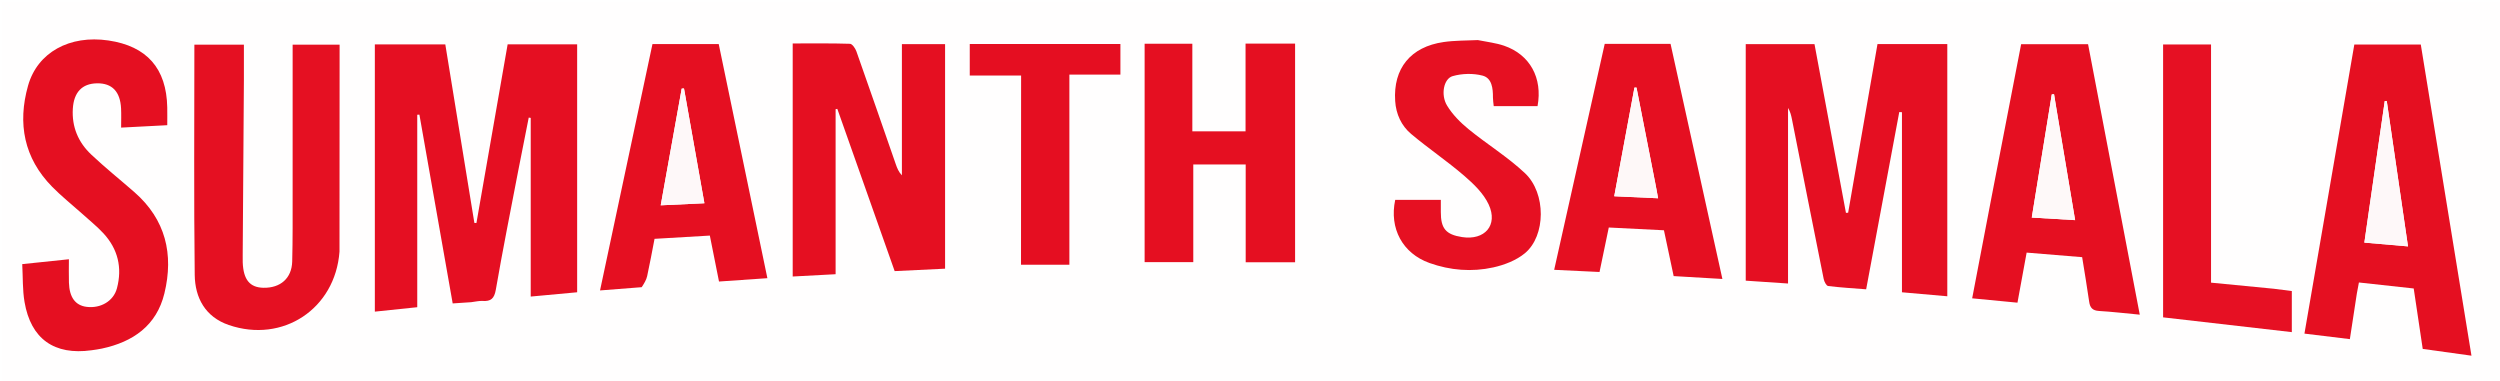
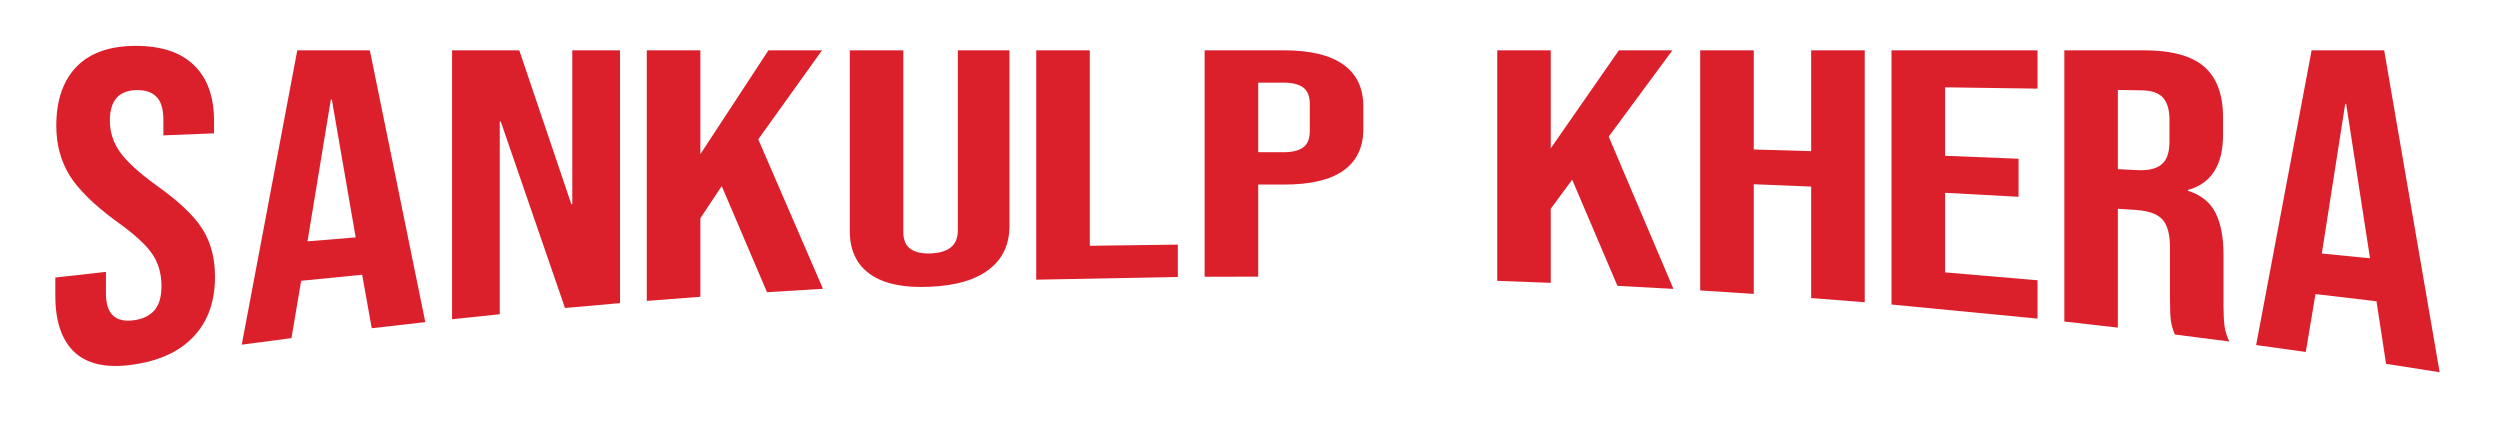
- <svg xmlns="http://www.w3.org/2000/svg" version="1.1" id="Layer_1" x="0px" y="0px" width="100%" viewBox="0 0 1197 182" enable-background="new 0 0 1197 182" xml:space="preserve">
-   <path fill="#FFFEFE" opacity="1" stroke="none" d=" M899,183   C599.333,183 300.167,183 1,183   C1,122.333 1,61.667 1,1   C400,1 799,1 1198,1   C1198,61.667 1198,122.333 1198,183   C1098.5,183 999,183 899,183  M226.064,144.645   C227.716,144.445 229.386,143.985 231.018,144.096   C235.018,144.367 236.659,142.983 237.401,138.698   C240.69,119.706 244.468,100.798 248.106,81.866   C249.745,73.336 251.471,64.822 253.158,56.301   C253.475,56.351 253.792,56.4 254.109,56.45   C254.109,84.851 254.109,113.252 254.109,141.992   C261.506,141.31 268.564,140.658 276.339,139.941   C276.339,100.178 276.339,60.653 276.339,21.217   C265.311,21.217 254.228,21.217 243.062,21.217   C238.046,49.929 233.078,78.36 228.111,106.791   C227.783,106.77 227.456,106.75 227.128,106.729   C222.486,78.225 217.845,49.721 213.211,21.262   C201.824,21.262 190.888,21.262 179.476,21.262   C179.476,63.935 179.476,106.345 179.476,149.212   C186.019,148.528 192.529,147.847 199.779,147.09   C199.779,116.023 199.779,85.478 199.779,54.933   C200.124,54.922 200.47,54.912 200.815,54.901   C206.111,84.944 211.407,114.987 216.747,145.279   C219.882,145.075 222.519,144.904 226.064,144.645  M890.021,72.469   C888.312,82.262 886.603,92.055 884.893,101.847   C884.543,101.873 884.192,101.899 883.841,101.925   C878.815,74.96 873.789,47.995 868.782,21.134   C857.32,21.134 846.413,21.134 835.857,21.134   C835.857,59.012 835.857,96.551 835.857,134.384   C842.881,134.856 849.292,135.288 856.109,135.746   C856.109,107.511 856.109,79.594 856.109,51.678   C857.238,53.505 857.65,55.405 858.027,57.312   C863.064,82.744 868.076,108.182 873.189,133.598   C873.442,134.852 874.461,136.836 875.315,136.943   C881.337,137.693 887.41,138.041 893.514,138.52   C898.896,109.71 904.133,81.679 909.369,53.648   C909.798,53.675 910.226,53.701 910.655,53.728   C910.655,82.439 910.655,111.15 910.655,139.945   C918.522,140.638 925.565,141.257 932.365,141.856   C932.365,101.345 932.365,61.302 932.365,21.087   C920.943,21.087 910.159,21.087 898.946,21.087   C895.996,37.956 893.055,54.782 890.021,72.469  M1128.552,140.227   C1128.84,138.629 1129.128,137.031 1129.448,135.251   C1138.435,136.236 1147.13,137.188 1155.685,138.124   C1157.18,148.145 1158.594,157.615 1160.004,167.062   C1167.939,168.164 1175.281,169.183 1183.339,170.301   C1175.169,120.14 1167.118,70.713 1159.073,21.325   C1148.186,21.325 1137.904,21.325 1127.25,21.325   C1119.299,67.403 1111.371,113.343 1103.366,159.732   C1110.868,160.643 1117.867,161.493 1125.114,162.373   C1126.25,154.836 1127.289,147.94 1128.552,140.227  M162.603,120.032   C162.603,87.112 162.603,54.193 162.603,21.387   C155.205,21.387 148.001,21.387 140.117,21.387   C140.117,45.593 140.132,69.411 140.11,93.228   C140.1,103.891 140.19,114.559 139.907,125.216   C139.694,133.225 134.29,137.932 126.171,137.788   C119.595,137.672 116.519,133.905 116.216,125.569   C116.173,124.404 116.199,123.236 116.207,122.07   C116.397,94.252 116.596,66.434 116.776,38.615   C116.813,32.846 116.781,27.076 116.781,21.399   C108.514,21.399 100.944,21.399 93.066,21.399   C93.066,58.388 92.789,95.026 93.236,131.656   C93.369,142.595 98.298,151.765 109.556,155.62   C135.386,164.464 160.516,147.922 162.603,120.032  M400.089,67.504   C400.089,62.431 400.089,57.358 400.089,52.285   C400.361,52.229 400.633,52.174 400.905,52.118   C410.052,77.997 419.2,103.877 428.365,129.808   C436.51,129.415 444.27,129.041 452.506,128.645   C452.506,92.606 452.506,56.888 452.506,21.146   C445.77,21.146 439.056,21.146 431.83,21.146   C431.83,42.311 431.83,63.132 431.83,83.953   C430.243,82.285 429.545,80.48 428.91,78.653   C422.636,60.62 416.409,42.571 410.036,24.574   C409.526,23.136 408.055,21.003 406.973,20.968   C398.045,20.676 389.103,20.803 379.545,20.803   C379.545,58.27 379.545,95.164 379.545,132.392   C386.23,132.035 392.984,131.675 400.089,131.295   C400.089,110.082 400.089,89.292 400.089,67.504  M39.239,102.25   C42.68,105.386 46.363,108.298 49.512,111.703   C56.472,119.228 58.625,128.187 55.98,138.07   C54.344,144.186 48.186,147.738 41.536,146.93   C36.108,146.271 33.213,142.401 33.007,135.325   C32.902,131.701 32.989,128.071 32.989,124.131   C25.373,124.926 18.335,125.66 10.647,126.463   C10.99,132.722 10.756,138.752 11.746,144.574   C14.758,162.283 25.983,170.189 43.808,167.707   C45.455,167.477 47.108,167.251 48.733,166.906   C63.693,163.723 74.967,155.911 78.717,140.463   C83.254,121.773 79.342,105.12 64.354,92.005   C57.473,85.985 50.314,80.265 43.674,73.993   C37.488,68.148 34.338,60.81 34.87,52.045   C35.342,44.251 39.238,40.004 46.452,39.893   C53.648,39.782 57.573,43.83 57.971,51.938   C58.115,54.858 57.994,57.791 57.994,61.098   C65.813,60.689 72.862,60.321 80.086,59.943   C80.086,56.732 80.13,54.08 80.079,51.431   C79.721,32.743 70.34,22.089 51.88,19.373   C33.391,16.653 17.937,25.048 13.432,41.021   C8.323,59.135 11.463,75.681 24.986,89.446   C29.288,93.824 34.116,97.684 39.239,102.25  M953.418,94.897   C950.387,110.79 947.356,126.683 944.275,142.838   C951.749,143.556 958.657,144.22 965.96,144.921   C967.432,136.893 968.856,129.121 970.354,120.95   C979.32,121.686 988.038,122.402 996.935,123.132   C998.096,130.41 999.301,137.434 1000.3,144.487   C1000.713,147.4 1001.967,148.707 1005.022,148.89   C1011.27,149.264 1017.497,150 1024.52,150.662   C1016.211,107.196 1007.998,64.231 999.766,21.166   C988.992,21.166 978.55,21.166 967.719,21.166   C963.016,45.526 958.33,69.798 953.418,94.897  M620.089,88.5   C620.089,65.936 620.089,43.372 620.089,20.879   C611.85,20.879 604.39,20.879 596.369,20.879   C596.369,35.002 596.369,48.897 596.369,62.866   C587.598,62.866 579.398,62.866 570.89,62.866   C570.89,48.628 570.89,34.742 570.89,20.936   C563.116,20.936 555.701,20.936 548.045,20.936   C548.045,55.97 548.045,90.706 548.045,125.5   C555.786,125.5 563.317,125.5 571.343,125.5   C571.343,109.64 571.343,94.227 571.343,78.73   C579.902,78.73 587.949,78.73 596.437,78.73   C596.437,94.498 596.437,109.904 596.437,125.564   C604.451,125.564 612.018,125.564 620.089,125.564   C620.089,113.41 620.089,101.455 620.089,88.5  M307.674,137.424   C308.416,135.705 309.451,134.05 309.847,132.255   C311.131,126.436 312.181,120.565 313.392,114.352   C322.235,113.832 330.971,113.318 339.87,112.794   C341.378,120.355 342.797,127.464 344.259,134.794   C352.033,134.258 359.426,133.748 367.423,133.197   C359.562,95.373 351.818,58.108 344.129,21.112   C333.051,21.112 322.777,21.112 312.398,21.112   C304.028,60.442 295.717,99.493 287.296,139.059   C294.252,138.532 300.533,138.057 307.674,137.424  M820.037,112.42   C813.316,81.97 806.595,51.52 799.861,21.01   C789.191,21.01 778.919,21.01 768.341,21.01   C760.291,56.993 752.272,92.837 744.14,129.188   C751.623,129.547 758.561,129.879 765.854,130.228   C767.357,123.003 768.792,116.102 770.284,108.928   C779.276,109.38 788.01,109.819 796.696,110.255   C798.293,117.788 799.798,124.892 801.346,132.194   C809.082,132.65 816.497,133.086 824.683,133.568   C823.096,126.424 821.633,119.837 820.037,112.42  M707.144,19.154   C701.835,19.454 696.47,19.368 691.227,20.124   C675.384,22.408 667.001,32.766 668.011,48.374   C668.416,54.646 670.964,60.192 675.645,64.131   C683.897,71.075 692.905,77.129 701.072,84.165   C705.619,88.083 710.363,92.653 712.801,97.95   C717.365,107.864 710.866,115.185 700.034,113.514   C692.284,112.318 689.832,109.414 689.868,101.485   C689.876,99.707 689.869,97.929 689.869,95.69   C682.211,95.69 675.122,95.69 668.026,95.691   C665.106,109.353 671.541,121.324 684.458,125.93   C694.399,129.475 704.738,130.293 714.949,128.041   C720.28,126.866 725.973,124.675 730.108,121.257   C740.157,112.948 740.373,92.531 730.148,82.91   C721.854,75.107 711.943,69.048 703.086,61.803   C699.184,58.611 695.429,54.814 692.846,50.543   C689.722,45.376 691.225,37.693 695.519,36.454   C700.006,35.16 705.374,35.028 709.876,36.213   C714.342,37.388 714.858,42.334 714.824,46.688   C714.815,47.948 715.045,49.211 715.2,50.829   C718.994,50.829 722.469,50.829 725.944,50.829   C729.392,50.829 732.841,50.829 736.173,50.829   C738.686,37.307 732.51,26.148 720.191,21.904   C716.301,20.564 712.108,20.099 707.144,19.154  M1088.233,138.193   C1078.539,137.256 1068.845,136.319 1058.646,135.334   C1058.646,96.943 1058.646,59.199 1058.646,21.278   C1050.501,21.278 1042.941,21.278 1035.692,21.278   C1035.692,64.941 1035.692,108.318 1035.692,151.948   C1056.548,154.342 1076.818,156.67 1097.322,159.024   C1097.322,152.224 1097.322,145.812 1097.322,139.351   C1094.392,138.979 1091.759,138.644 1088.233,138.193  M488.858,72.5   C488.858,90.593 488.858,108.686 488.858,126.743   C496.274,126.743 503.853,126.743 512.018,126.743   C512.018,96.271 512.018,66.237 512.018,35.72   C520.517,35.72 528.431,35.72 536.453,35.72   C536.453,30.49 536.453,25.755 536.453,21.066   C512.237,21.066 488.347,21.066 464.32,21.066   C464.32,26.238 464.32,30.981 464.32,36.158   C472.651,36.158 480.72,36.158 488.905,36.158   C488.905,48.23 488.905,59.865 488.858,72.5  z" />
-   <path fill="#E50F22" opacity="1" stroke="none" d=" M225.609,144.689   C222.519,144.904 219.882,145.075 216.747,145.279   C211.407,114.987 206.111,84.944 200.815,54.901   C200.47,54.912 200.124,54.922 199.779,54.933   C199.779,85.478 199.779,116.023 199.779,147.09   C192.529,147.847 186.019,148.528 179.476,149.212   C179.476,106.345 179.476,63.935 179.476,21.262   C190.888,21.262 201.824,21.262 213.211,21.262   C217.845,49.721 222.486,78.225 227.128,106.729   C227.456,106.75 227.783,106.77 228.111,106.791   C233.078,78.36 238.046,49.929 243.062,21.217   C254.228,21.217 265.311,21.217 276.339,21.217   C276.339,60.653 276.339,100.178 276.339,139.941   C268.564,140.658 261.506,141.31 254.109,141.992   C254.109,113.252 254.109,84.851 254.109,56.45   C253.792,56.4 253.475,56.351 253.158,56.301   C251.471,64.822 249.745,73.336 248.106,81.866   C244.468,100.798 240.69,119.706 237.401,138.698   C236.659,142.983 235.018,144.367 231.018,144.096   C229.386,143.985 227.716,144.445 225.609,144.689  z" />
-   <path fill="#E50F22" opacity="1" stroke="none" d=" M890.067,72.039   C893.055,54.782 895.996,37.956 898.946,21.087   C910.159,21.087 920.943,21.087 932.365,21.087   C932.365,61.302 932.365,101.345 932.365,141.856   C925.565,141.257 918.522,140.638 910.655,139.945   C910.655,111.15 910.655,82.439 910.655,53.728   C910.226,53.701 909.798,53.675 909.369,53.648   C904.133,81.679 898.896,109.71 893.514,138.52   C887.41,138.041 881.337,137.693 875.315,136.943   C874.461,136.836 873.442,134.852 873.189,133.598   C868.076,108.182 863.064,82.744 858.027,57.312   C857.65,55.405 857.238,53.505 856.109,51.678   C856.109,79.594 856.109,107.511 856.109,135.746   C849.292,135.288 842.881,134.856 835.857,134.384   C835.857,96.551 835.857,59.012 835.857,21.134   C846.413,21.134 857.32,21.134 868.782,21.134   C873.789,47.995 878.815,74.96 883.841,101.925   C884.192,101.899 884.543,101.873 884.893,101.847   C886.603,92.055 888.312,82.262 890.067,72.039  z" />
-   <path fill="#E50F21" opacity="1" stroke="none" d=" M1128.441,140.636   C1127.289,147.94 1126.25,154.836 1125.114,162.373   C1117.867,161.493 1110.868,160.643 1103.366,159.732   C1111.371,113.343 1119.299,67.403 1127.25,21.325   C1137.904,21.325 1148.186,21.325 1159.073,21.325   C1167.118,70.713 1175.169,120.14 1183.339,170.301   C1175.281,169.183 1167.939,168.164 1160.004,167.062   C1158.594,157.615 1157.18,148.145 1155.685,138.124   C1147.13,137.188 1138.435,136.236 1129.448,135.251   C1129.128,137.031 1128.84,138.629 1128.441,140.636  M1133.919,103.279   C1133.312,107.483 1132.704,111.687 1132.057,116.163   C1139.322,116.791 1146.03,117.37 1152.947,117.968   C1149.499,94.361 1146.144,71.389 1142.789,48.417   C1142.467,48.392 1142.146,48.367 1141.825,48.342   C1139.209,66.36 1136.593,84.378 1133.919,103.279  z" />
-   <path fill="#E51022" opacity="1" stroke="none" d=" M162.552,120.488   C160.516,147.922 135.386,164.464 109.556,155.62   C98.298,151.765 93.369,142.595 93.236,131.656   C92.789,95.026 93.066,58.388 93.066,21.399   C100.944,21.399 108.514,21.399 116.781,21.399   C116.781,27.076 116.813,32.846 116.776,38.615   C116.596,66.434 116.397,94.252 116.207,122.07   C116.199,123.236 116.173,124.404 116.216,125.569   C116.519,133.905 119.595,137.672 126.171,137.788   C134.29,137.932 139.694,133.225 139.907,125.216   C140.19,114.559 140.1,103.891 140.11,93.228   C140.132,69.411 140.117,45.593 140.117,21.387   C148.001,21.387 155.205,21.387 162.603,21.387   C162.603,54.193 162.603,87.112 162.552,120.488  z" />
-   <path fill="#E50F21" opacity="1" stroke="none" d=" M400.089,68.004   C400.089,89.292 400.089,110.082 400.089,131.295   C392.984,131.675 386.23,132.035 379.545,132.392   C379.545,95.164 379.545,58.27 379.545,20.803   C389.103,20.803 398.045,20.676 406.973,20.968   C408.055,21.003 409.526,23.136 410.036,24.574   C416.409,42.571 422.636,60.62 428.91,78.653   C429.545,80.48 430.243,82.285 431.83,83.953   C431.83,63.132 431.83,42.311 431.83,21.146   C439.056,21.146 445.77,21.146 452.506,21.146   C452.506,56.888 452.506,92.606 452.506,128.645   C444.27,129.041 436.51,129.415 428.365,129.808   C419.2,103.877 410.052,77.997 400.905,52.118   C400.633,52.174 400.361,52.229 400.089,52.285   C400.089,57.358 400.089,62.431 400.089,68.004  z" />
-   <path fill="#E50F21" opacity="1" stroke="none" d=" M38.971,102.015   C34.116,97.684 29.288,93.824 24.986,89.446   C11.463,75.681 8.323,59.135 13.432,41.021   C17.937,25.048 33.391,16.653 51.88,19.373   C70.34,22.089 79.721,32.743 80.079,51.431   C80.13,54.08 80.086,56.732 80.086,59.943   C72.862,60.321 65.813,60.689 57.994,61.098   C57.994,57.791 58.115,54.858 57.971,51.938   C57.573,43.83 53.648,39.782 46.452,39.893   C39.238,40.004 35.342,44.251 34.87,52.045   C34.338,60.81 37.488,68.148 43.674,73.993   C50.314,80.265 57.473,85.985 64.354,92.005   C79.342,105.12 83.254,121.773 78.717,140.463   C74.967,155.911 63.693,163.723 48.733,166.906   C47.108,167.251 45.455,167.477 43.808,167.707   C25.983,170.189 14.758,162.283 11.746,144.574   C10.756,138.752 10.99,132.722 10.647,126.463   C18.335,125.66 25.373,124.926 32.989,124.131   C32.989,128.071 32.902,131.701 33.007,135.325   C33.213,142.401 36.108,146.271 41.536,146.93   C48.186,147.738 54.344,144.186 55.98,138.07   C58.625,128.187 56.472,119.228 49.512,111.703   C46.363,108.298 42.68,105.386 38.971,102.015  z" />
-   <path fill="#E50F21" opacity="1" stroke="none" d=" M953.531,94.483   C958.33,69.798 963.016,45.526 967.719,21.166   C978.55,21.166 988.992,21.166 999.766,21.166   C1007.998,64.231 1016.211,107.196 1024.52,150.662   C1017.497,150 1011.27,149.264 1005.022,148.89   C1001.967,148.707 1000.713,147.4 1000.3,144.487   C999.301,137.434 998.096,130.41 996.935,123.132   C988.038,122.402 979.32,121.686 970.354,120.95   C968.856,129.121 967.432,136.893 965.96,144.921   C958.657,144.22 951.749,143.556 944.275,142.838   C947.356,126.683 950.387,110.79 953.531,94.483  M984.289,50.216   C984.021,48.517 983.754,46.818 983.486,45.119   C983.121,45.146 982.757,45.174 982.392,45.202   C979.223,64.705 976.054,84.209 972.811,104.169   C979.941,104.591 986.486,104.977 993.564,105.396   C990.454,86.762 987.473,68.902 984.289,50.216  z" />
-   <path fill="#E50F21" opacity="1" stroke="none" d=" M620.089,89   C620.089,101.455 620.089,113.41 620.089,125.564   C612.018,125.564 604.451,125.564 596.437,125.564   C596.437,109.904 596.437,94.498 596.437,78.73   C587.949,78.73 579.902,78.73 571.343,78.73   C571.343,94.227 571.343,109.64 571.343,125.5   C563.317,125.5 555.786,125.5 548.045,125.5   C548.045,90.706 548.045,55.97 548.045,20.936   C555.701,20.936 563.116,20.936 570.89,20.936   C570.89,34.742 570.89,48.628 570.89,62.866   C579.398,62.866 587.598,62.866 596.369,62.866   C596.369,48.897 596.369,35.002 596.369,20.879   C604.39,20.879 611.85,20.879 620.089,20.879   C620.089,43.372 620.089,65.936 620.089,89  z" />
-   <path fill="#E50F21" opacity="1" stroke="none" d=" M307.245,137.503   C300.533,138.057 294.252,138.532 287.296,139.059   C295.717,99.493 304.028,60.442 312.398,21.112   C322.777,21.112 333.051,21.112 344.129,21.112   C351.818,58.108 359.562,95.373 367.423,133.197   C359.426,133.748 352.033,134.258 344.259,134.794   C342.797,127.464 341.378,120.355 339.87,112.794   C330.971,113.318 322.235,113.832 313.392,114.352   C312.181,120.565 311.131,126.436 309.847,132.255   C309.451,134.05 308.416,135.705 307.245,137.503  M335.256,86.141   C332.669,71.552 330.082,56.962 327.495,42.373   C327.13,42.392 326.766,42.411 326.402,42.43   C323.09,60.847 319.778,79.263 316.354,98.306   C323.699,97.958 330.239,97.647 337.265,97.314   C336.591,93.434 336.031,90.203 335.256,86.141  z" />
-   <path fill="#E50F21" opacity="1" stroke="none" d=" M820.103,112.835   C821.633,119.837 823.096,126.424 824.683,133.568   C816.497,133.086 809.082,132.65 801.346,132.194   C799.798,124.892 798.293,117.788 796.696,110.255   C788.01,109.819 779.276,109.38 770.284,108.928   C768.792,116.102 767.357,123.003 765.854,130.228   C758.561,129.879 751.623,129.547 744.14,129.188   C752.272,92.837 760.291,56.993 768.341,21.01   C778.919,21.01 789.191,21.01 799.861,21.01   C806.595,51.52 813.316,81.97 820.103,112.835  M792.388,87.02   C789.446,71.998 786.504,56.976 783.562,41.954   C783.232,41.948 782.903,41.942 782.573,41.936   C779.374,59.14 776.174,76.344 772.897,93.966   C780.027,94.293 786.844,94.606 793.891,94.929   C793.388,92.077 793.013,89.953 792.388,87.02  z" />
-   <path fill="#E61022" opacity="1" stroke="none" d=" M707.599,19.194   C712.108,20.099 716.301,20.564 720.191,21.904   C732.51,26.148 738.686,37.307 736.173,50.829   C732.841,50.829 729.392,50.829 725.944,50.829   C722.469,50.829 718.994,50.829 715.2,50.829   C715.045,49.211 714.815,47.948 714.824,46.688   C714.858,42.334 714.342,37.388 709.876,36.213   C705.374,35.028 700.006,35.16 695.519,36.454   C691.225,37.693 689.722,45.376 692.846,50.543   C695.429,54.814 699.184,58.611 703.086,61.803   C711.943,69.048 721.854,75.107 730.148,82.91   C740.373,92.531 740.157,112.948 730.108,121.257   C725.973,124.675 720.28,126.866 714.949,128.041   C704.738,130.293 694.399,129.475 684.458,125.93   C671.541,121.324 665.106,109.353 668.029,95.691   C675.122,95.69 682.211,95.69 689.869,95.69   C689.869,97.929 689.876,99.707 689.868,101.485   C689.832,109.414 692.284,112.318 700.034,113.514   C710.866,115.185 717.365,107.864 712.801,97.95   C710.363,92.653 705.619,88.083 701.072,84.165   C692.905,77.129 683.897,71.075 675.645,64.131   C670.964,60.192 668.416,54.646 668.011,48.374   C667.001,32.766 675.384,22.408 691.227,20.124   C696.47,19.368 701.835,19.454 707.599,19.194  z" />
-   <path fill="#E61023" opacity="1" stroke="none" d=" M1088.679,138.251   C1091.759,138.644 1094.392,138.979 1097.322,139.351   C1097.322,145.812 1097.322,152.224 1097.322,159.024   C1076.818,156.67 1056.548,154.342 1035.692,151.948   C1035.692,108.318 1035.692,64.941 1035.692,21.278   C1042.941,21.278 1050.501,21.278 1058.646,21.278   C1058.646,59.199 1058.646,96.943 1058.646,135.334   C1068.845,136.319 1078.539,137.256 1088.679,138.251  z" />
-   <path fill="#E50E21" opacity="1" stroke="none" d=" M488.882,72   C488.905,59.865 488.905,48.23 488.905,36.158   C480.72,36.158 472.651,36.158 464.32,36.158   C464.32,30.981 464.32,26.238 464.32,21.066   C488.347,21.066 512.237,21.066 536.453,21.066   C536.453,25.755 536.453,30.49 536.453,35.72   C528.431,35.72 520.517,35.72 512.018,35.72   C512.018,66.237 512.018,96.271 512.018,126.743   C503.853,126.743 496.274,126.743 488.858,126.743   C488.858,108.686 488.858,90.593 488.882,72  z" />
-   <path fill="#FEF8F9" opacity="1" stroke="none" d=" M1133.948,102.837   C1136.593,84.378 1139.209,66.36 1141.825,48.342   C1142.146,48.367 1142.467,48.392 1142.789,48.417   C1146.144,71.389 1149.499,94.361 1152.947,117.968   C1146.03,117.37 1139.322,116.791 1132.057,116.163   C1132.704,111.687 1133.312,107.483 1133.948,102.837  z" />
-   <path fill="#FEF9F9" opacity="1" stroke="none" d=" M984.391,50.629   C987.473,68.902 990.454,86.762 993.564,105.396   C986.486,104.977 979.941,104.591 972.811,104.169   C976.054,84.209 979.223,64.705 982.392,45.202   C982.757,45.174 983.121,45.146 983.486,45.119   C983.754,46.818 984.021,48.517 984.391,50.629  z" />
-   <path fill="#FEF8F9" opacity="1" stroke="none" d=" M335.363,86.557   C336.031,90.203 336.591,93.434 337.265,97.314   C330.239,97.647 323.699,97.958 316.354,98.306   C319.778,79.263 323.09,60.847 326.402,42.43   C326.766,42.411 327.13,42.392 327.495,42.373   C330.082,56.962 332.669,71.552 335.363,86.557  z" />
-   <path fill="#FEF8F8" opacity="1" stroke="none" d=" M792.513,87.425   C793.013,89.953 793.388,92.077 793.891,94.929   C786.844,94.606 780.027,94.293 772.897,93.966   C776.174,76.344 779.374,59.14 782.573,41.936   C782.903,41.942 783.232,41.948 783.562,41.954   C786.504,56.976 789.446,71.998 792.513,87.425  z" />
+ <svg xmlns="http://www.w3.org/2000/svg" viewBox="0 0 497 86" width="497px" height="86px">
+   <g id="netflix-logo">
+     <path fill="#DB202C" opacity="1" stroke="none" d="M 26.68 72.45 Q 18.94 73.65 14.97 70.16 Q 11.00 66.59 11.00 58.82 L 11.00 58.82 L 11.00 55.17 L 21.06 54.05 L 21.06 58.33 Q 21.06 64.40 26.58 63.67 L 26.58 63.67 Q 29.29 63.31 30.69 61.70 Q 32.10 60.09 32.10 56.88 L 32.10 56.88 Q 32.10 53.06 30.16 50.34 Q 28.23 47.59 23.00 43.90 L 23.00 43.90 Q 16.42 39.04 13.81 34.83 Q 11.19 30.56 11.19 24.99 L 11.19 24.99 Q 11.19 17.40 15.26 13.21 Q 19.32 9.10 27.06 9.12 L 27.06 9.12 Q 34.71 9.14 38.63 13.03 Q 42.55 16.86 42.55 24.06 L 42.55 24.06 L 42.55 26.51 L 32.48 26.91 L 32.48 23.79 Q 32.48 20.67 31.13 19.27 Q 29.77 17.86 27.16 17.91 L 27.16 17.91 Q 21.84 18.01 21.84 23.97 L 21.84 23.97 Q 21.84 27.36 23.82 30.19 Q 25.81 33.01 31.03 36.81 L 31.03 36.81 Q 37.71 41.52 40.23 45.51 Q 42.74 49.44 42.74 55.03 L 42.74 55.03 Q 42.74 62.31 38.63 66.75 Q 34.52 71.28 26.68 72.45 L 26.68 72.45" />
+     <path fill="#DB202C" opacity="1" stroke="none" d="M 48.06 68.52 L 59.10 10.00 L 73.52 10.00 L 84.55 64.04 L 73.90 65.25 L 71.97 54.46 L 71.97 54.62 L 59.87 55.82 L 57.94 67.22 L 48.06 68.52 M 61.13 47.98 L 70.71 47.19 L 65.97 19.80 L 65.77 19.80 L 61.13 47.98" />
+     <path fill="#DB202C" opacity="1" stroke="none" d="M 89.87 63.46 L 89.87 10.00 L 103.23 10.00 L 113.58 40.59 L 113.77 40.58 L 113.77 10.00 L 123.26 10.00 L 123.26 60.26 L 112.32 61.23 L 99.55 24.16 L 99.35 24.17 L 99.35 62.47 L 89.87 63.46" />
+     <path fill="#DB202C" opacity="1" stroke="none" d="M 128.58 59.82 L 128.58 10.00 L 139.23 10.00 L 139.23 30.65 L 152.77 10.00 L 163.42 10.00 L 150.74 27.70 L 163.61 57.41 L 152.48 58.09 L 143.48 36.99 L 139.23 43.39 L 139.23 59.00 L 128.58 59.82" />
+     <path fill="#DB202C" opacity="1" stroke="none" d="M 184.81 57.01 Q 177.06 57.37 173.00 54.52 Q 168.94 51.66 168.94 45.94 L 168.94 45.94 L 168.94 10.00 L 179.58 10.00 L 179.58 46.07 Q 179.58 48.46 180.98 49.47 Q 182.39 50.48 185.00 50.38 L 185.00 50.38 Q 187.61 50.29 189.02 49.18 Q 190.42 48.08 190.42 45.71 L 190.42 45.71 L 190.42 10.00 L 200.68 10.00 L 200.68 44.91 Q 200.68 50.46 196.61 53.57 Q 192.55 56.70 184.81 57.01 L 184.81 57.01" />
+     <path fill="#DB202C" opacity="1" stroke="none" d="M 206.00 55.60 L 206.00 10.00 L 216.65 10.00 L 216.65 48.86 L 234.16 48.63 L 234.16 55.06 L 206.00 55.60" />
+     <path fill="#DB202C" opacity="1" stroke="none" d="M 239.48 55.02 L 239.48 10.00 L 255.16 10.00 Q 263.10 10.00 267.06 12.84 Q 271.03 15.68 271.03 21.17 L 271.03 21.17 L 271.03 25.62 Q 271.03 31.11 267.06 33.92 Q 263.10 36.72 255.16 36.69 L 255.16 36.69 L 250.13 36.68 L 250.13 55.00 L 239.48 55.02 M 250.13 30.25 L 255.16 30.26 Q 257.77 30.26 259.08 29.30 Q 260.39 28.34 260.39 26.03 L 260.39 26.03 L 260.39 20.68 Q 260.39 18.37 259.08 17.40 Q 257.77 16.43 255.16 16.43 L 255.16 16.43 L 250.13 16.43 L 250.13 30.25" />
+     <path fill="#DB202C" opacity="1" stroke="none" d="M 297.65 55.83 L 297.65 10.00 L 308.29 10.00 L 308.29 29.48 L 321.84 10.00 L 332.48 10.00 L 319.81 27.16 L 332.68 57.43 L 321.55 56.83 L 312.55 35.72 L 308.29 41.50 L 308.29 56.23 L 297.65 55.83" />
+     <path fill="#DB202C" opacity="1" stroke="none" d="M 338.00 57.74 L 338.00 10.00 L 348.65 10.00 L 348.65 29.72 L 360.06 30.05 L 360.06 10.00 L 370.71 10.00 L 370.71 60.09 L 360.06 59.25 L 360.06 37.09 L 348.65 36.63 L 348.65 58.43 L 338.00 57.74" />
+     <path fill="#DB202C" opacity="1" stroke="none" d="M 376.03 60.54 L 376.03 10.00 L 405.06 10.00 L 405.06 17.62 L 386.68 17.36 L 386.68 30.97 L 401.29 31.56 L 401.29 39.12 L 386.68 38.33 L 386.68 54.15 L 405.06 55.72 L 405.06 63.34 L 376.03 60.54" />
+     <path fill="#DB202C" opacity="1" stroke="none" d="M 410.39 63.92 L 410.39 10.00 L 426.16 10.00 Q 434.39 10.00 438.16 13.23 Q 441.94 16.51 441.94 23.28 L 441.94 23.28 L 441.94 26.82 Q 441.94 35.81 434.97 37.76 L 434.97 37.76 L 434.97 37.93 Q 438.84 39.15 440.44 42.30 Q 442.03 45.47 442.03 50.58 L 442.03 50.58 L 442.03 60.72 Q 442.03 63.20 442.23 64.75 Q 442.42 66.30 443.19 67.89 L 443.19 67.89 L 432.35 66.50 Q 431.77 65.05 431.58 63.82 Q 431.39 62.59 431.39 59.45 L 431.39 59.45 L 431.39 49.14 Q 431.39 45.28 429.89 43.63 Q 428.39 42.00 424.71 41.75 L 424.71 41.75 L 421.03 41.50 L 421.03 65.13 L 410.39 63.92 M 421.03 33.63 L 424.90 33.82 Q 428.10 33.99 429.69 32.71 Q 431.29 31.42 431.29 28.20 L 431.29 28.20 L 431.29 23.85 Q 431.29 20.79 429.98 19.39 Q 428.68 18.01 425.87 17.96 L 425.87 17.96 L 421.03 17.88 L 421.03 33.63" />
+     <path fill="#DB202C" opacity="1" stroke="none" d="M 448.52 68.60 L 459.55 10.00 L 473.97 10.00 L 485.00 74.00 L 474.35 72.33 L 472.42 59.72 L 472.42 59.89 L 460.32 58.46 L 458.39 69.97 L 448.52 68.60 M 461.58 50.40 L 471.16 51.35 L 466.42 20.66 L 466.23 20.65 L 461.58 50.40" />
+   </g>
</svg>
